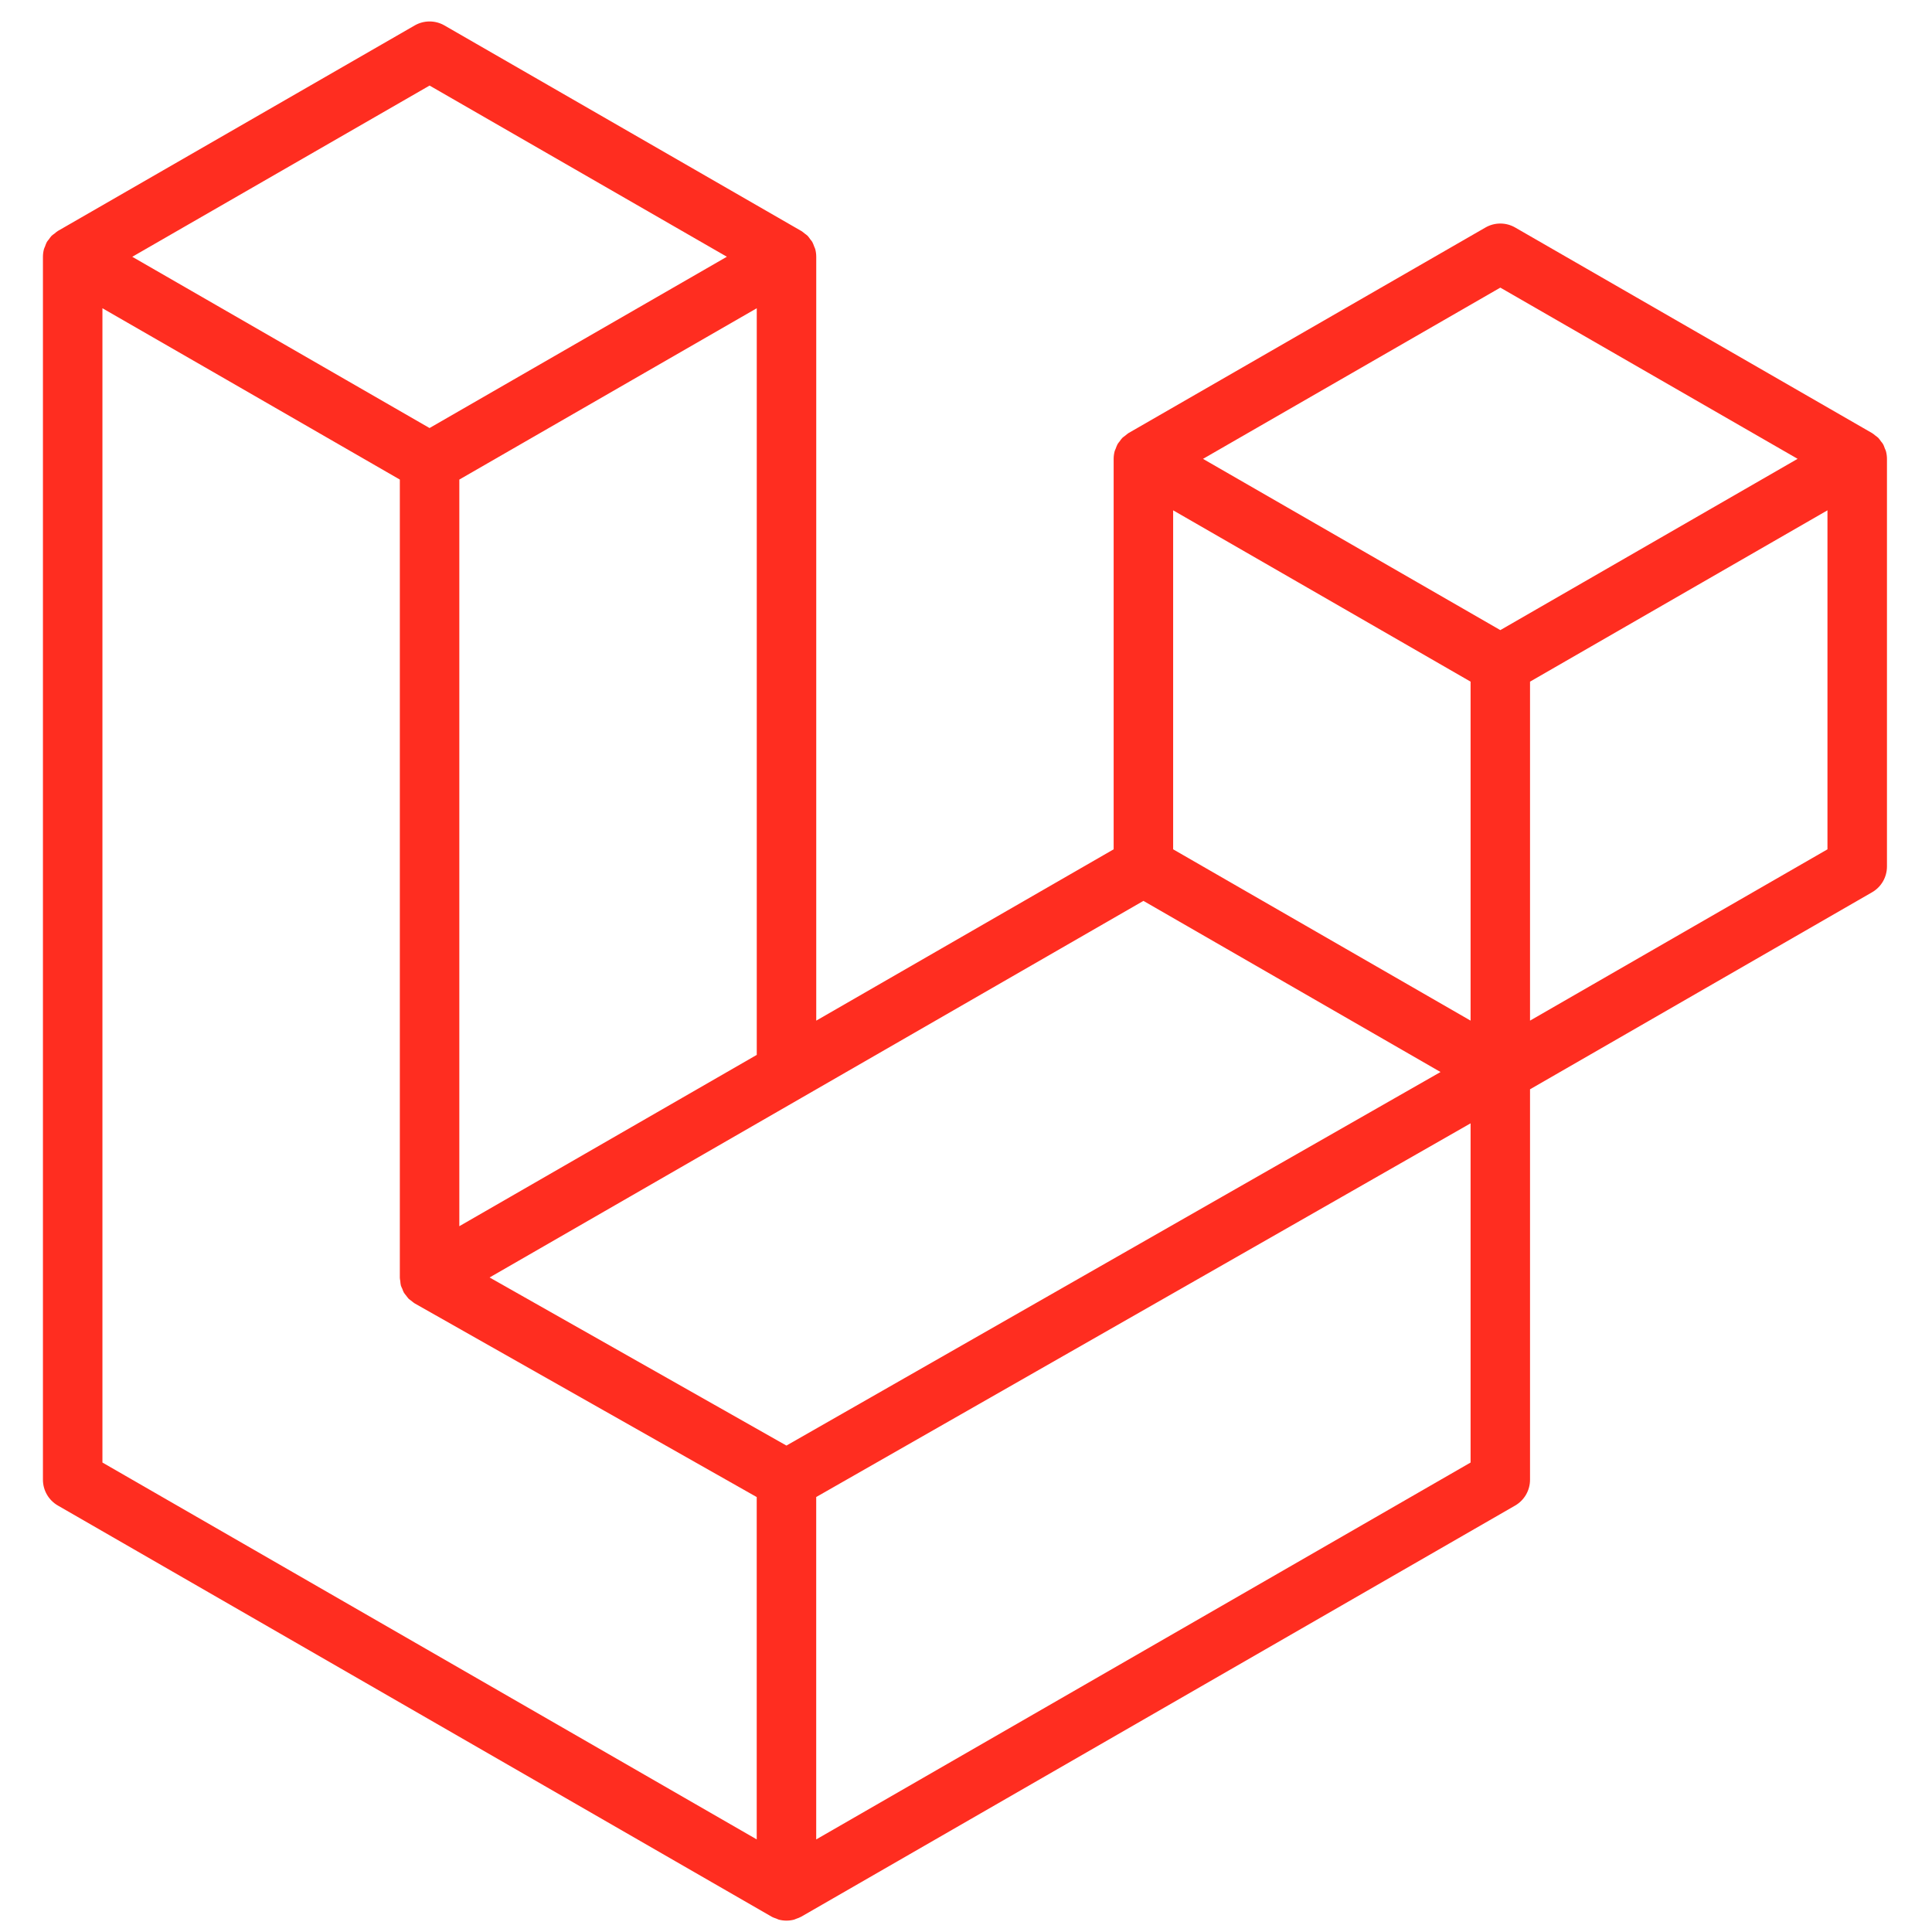
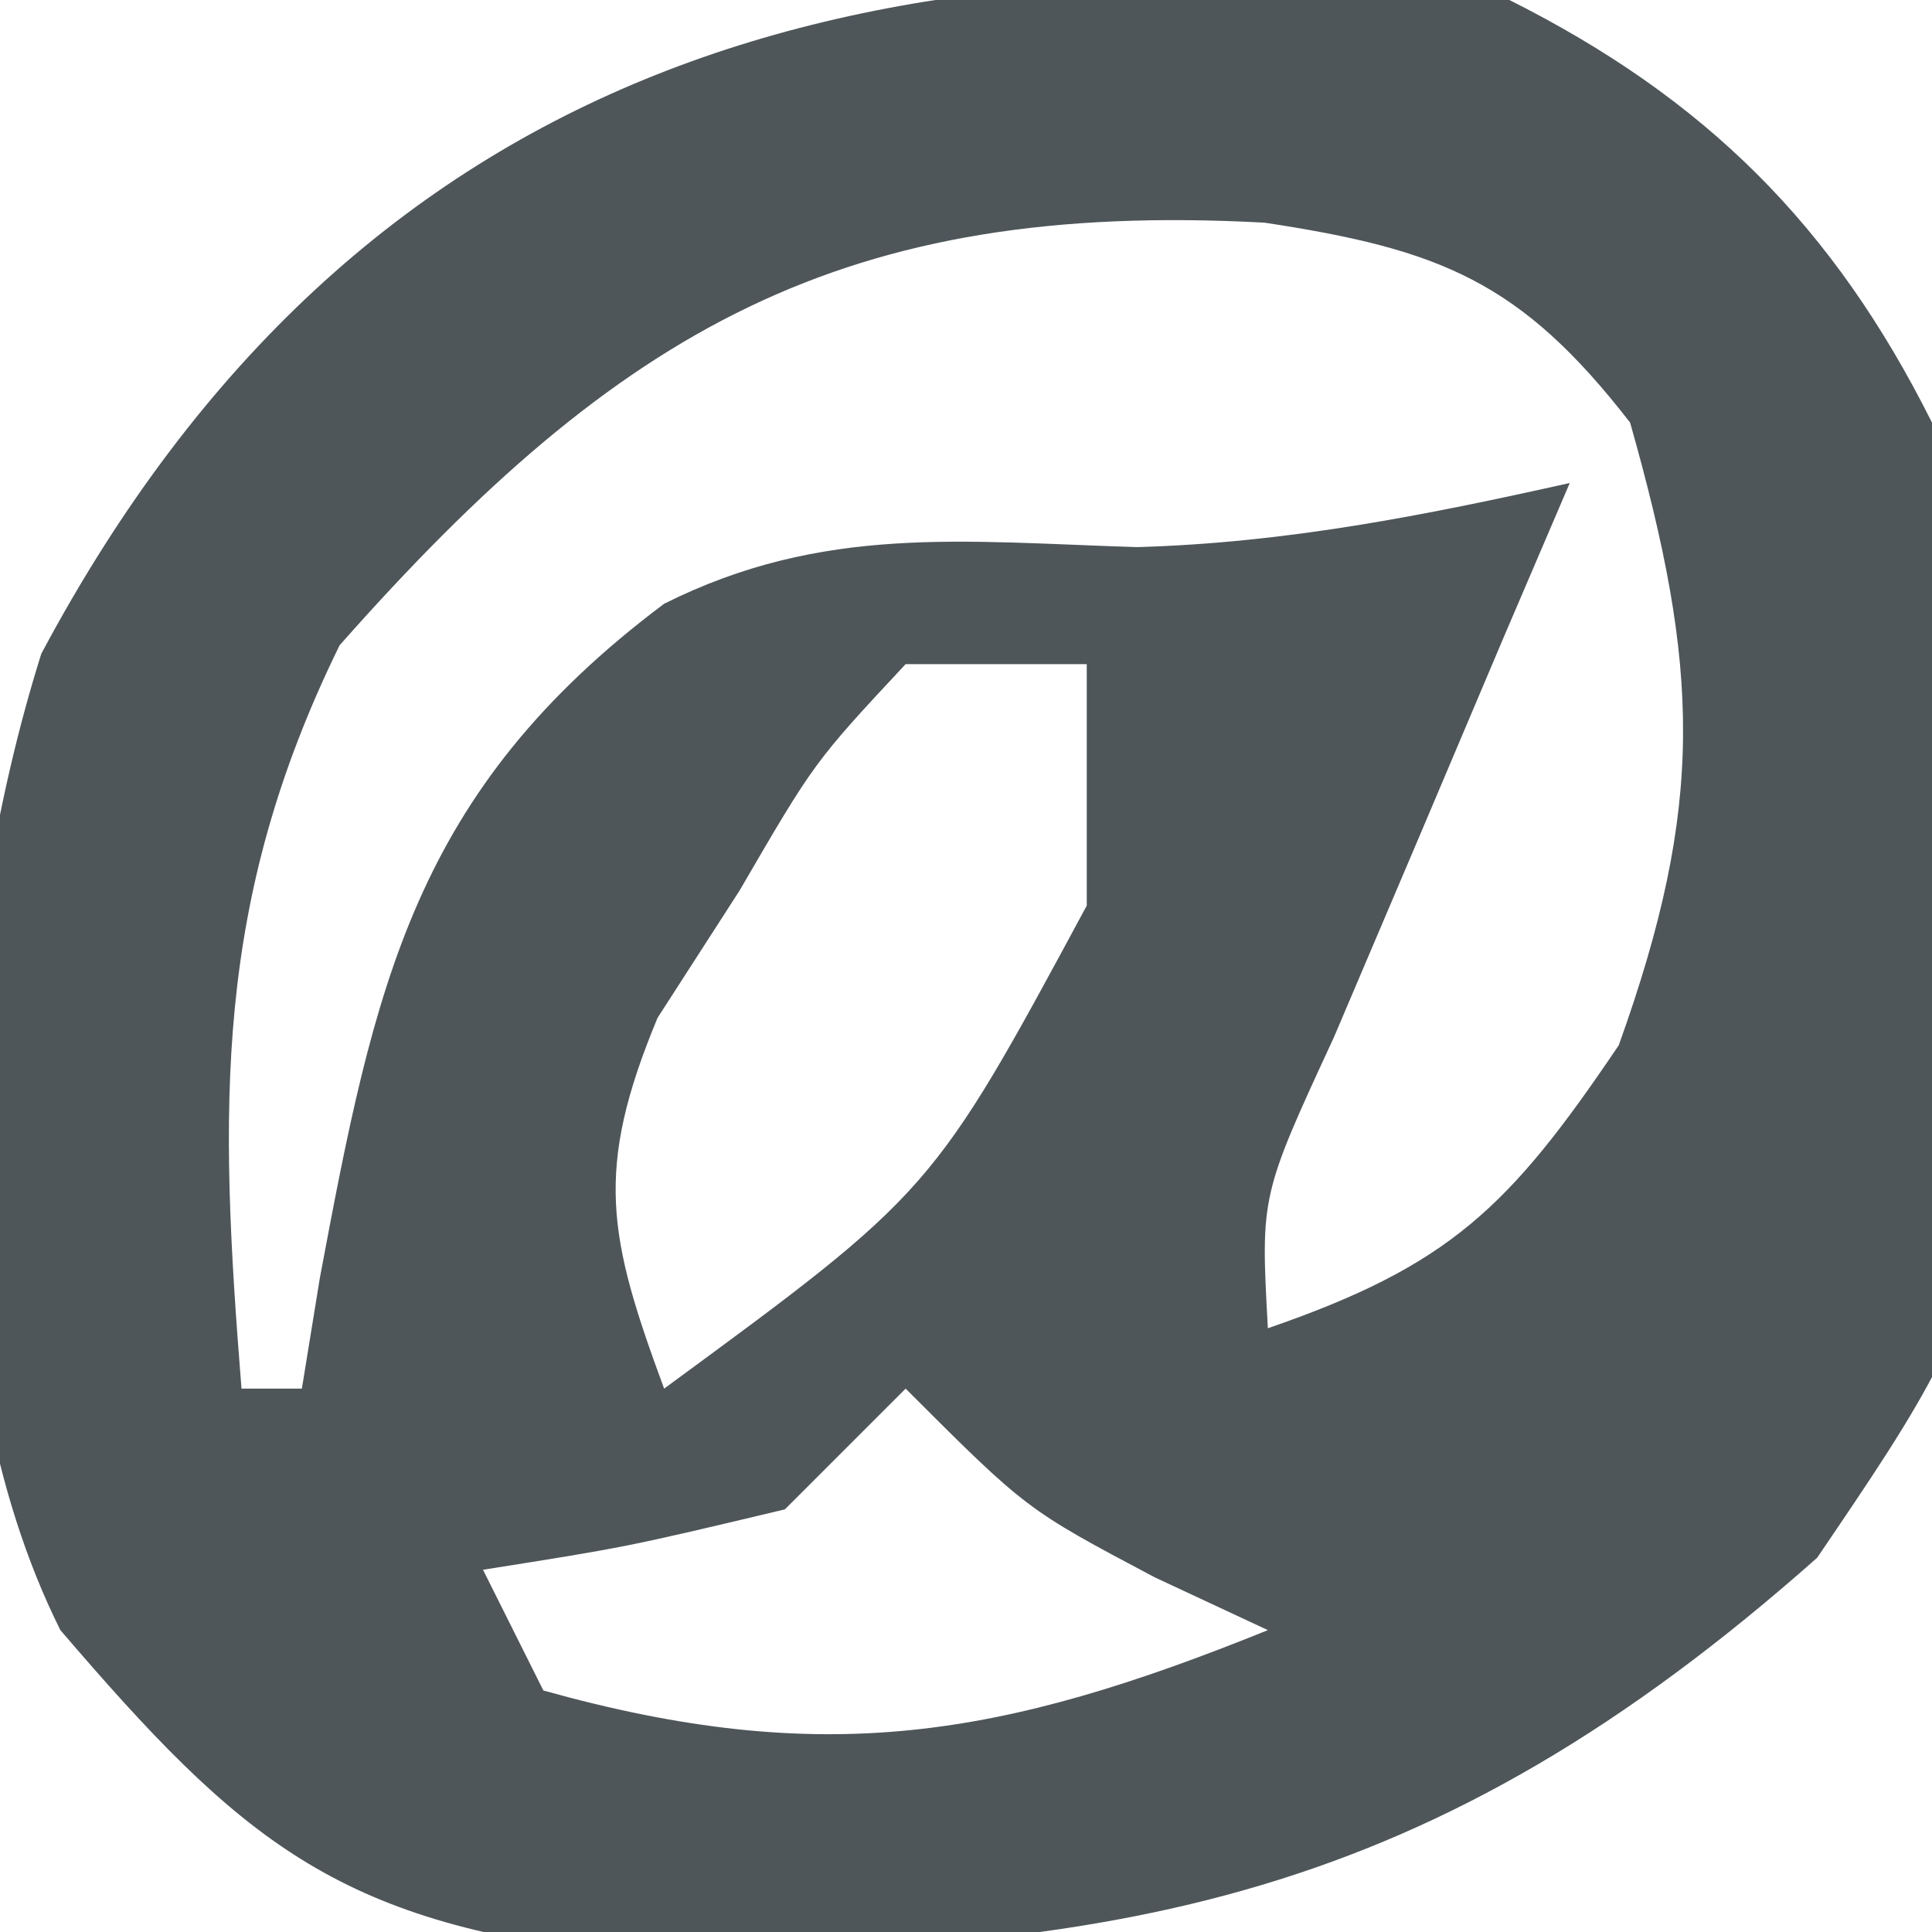
- <svg xmlns="http://www.w3.org/2000/svg" width="166" height="166" viewBox="0 0 166 166" fill="none">
-   <path fill-rule="evenodd" clip-rule="evenodd" d="M162.041 38.759C162.099 38.977 162.129 39.201 162.13 39.426V74.452C162.13 74.902 162.011 75.344 161.786 75.733C161.561 76.122 161.237 76.444 160.847 76.668L131.462 93.594V127.141C131.462 128.054 130.977 128.897 130.186 129.357L68.847 164.683C68.707 164.763 68.554 164.814 68.401 164.868C68.343 164.887 68.289 164.922 68.228 164.938C67.8 165.051 67.349 165.051 66.92 164.938C66.85 164.919 66.786 164.881 66.719 164.855C66.579 164.804 66.432 164.76 66.298 164.683L4.972 129.357C4.583 129.133 4.259 128.81 4.034 128.421C3.808 128.032 3.69 127.591 3.689 127.141L3.689 22.063C3.689 21.834 3.721 21.61 3.779 21.393C3.798 21.32 3.843 21.253 3.868 21.179C3.916 21.045 3.961 20.908 4.031 20.783C4.079 20.7 4.149 20.633 4.206 20.557C4.28 20.454 4.347 20.349 4.433 20.26C4.506 20.186 4.602 20.132 4.685 20.068C4.778 19.992 4.861 19.909 4.966 19.848L35.633 2.185C36.022 1.961 36.462 1.844 36.91 1.844C37.358 1.844 37.798 1.961 38.186 2.185L68.851 19.848H68.857C68.959 19.912 69.045 19.992 69.138 20.065C69.221 20.129 69.313 20.186 69.387 20.257C69.476 20.349 69.54 20.454 69.616 20.557C69.671 20.633 69.744 20.7 69.789 20.783C69.862 20.911 69.904 21.045 69.955 21.179C69.98 21.253 70.025 21.32 70.044 21.396C70.103 21.614 70.133 21.838 70.133 22.063V87.694L95.686 72.974V39.423C95.686 39.2 95.718 38.973 95.775 38.759C95.798 38.683 95.839 38.615 95.865 38.542C95.916 38.408 95.96 38.271 96.031 38.146C96.079 38.063 96.149 37.996 96.203 37.92C96.279 37.818 96.343 37.712 96.433 37.623C96.506 37.549 96.599 37.495 96.681 37.431C96.777 37.355 96.86 37.272 96.962 37.211L127.633 19.548C128.021 19.324 128.461 19.206 128.91 19.206C129.358 19.206 129.798 19.324 130.186 19.548L160.85 37.211C160.959 37.275 161.042 37.355 161.137 37.428C161.217 37.492 161.31 37.549 161.383 37.62C161.473 37.712 161.536 37.818 161.613 37.92C161.67 37.996 161.741 38.063 161.785 38.146C161.859 38.271 161.9 38.408 161.951 38.542C161.98 38.615 162.021 38.683 162.041 38.759ZM157.018 72.974V43.848L146.287 50.028L131.462 58.568V87.694L157.021 72.974H157.018ZM126.354 125.663V96.518L111.771 104.85L70.13 128.626V158.046L126.354 125.663ZM8.801 26.485V125.663L65.018 158.043V128.629L35.649 112L35.64 111.994L35.627 111.988C35.528 111.93 35.445 111.847 35.353 111.777C35.273 111.713 35.18 111.662 35.11 111.592L35.104 111.582C35.021 111.502 34.963 111.403 34.893 111.314C34.829 111.228 34.753 111.154 34.702 111.065L34.699 111.055C34.641 110.96 34.606 110.845 34.565 110.736C34.523 110.64 34.469 110.551 34.443 110.449C34.411 110.328 34.405 110.197 34.392 110.072C34.379 109.976 34.354 109.881 34.354 109.785V109.778V41.205L19.532 32.662L8.801 26.485ZM36.913 7.35L11.364 22.063L36.907 36.777L62.453 22.06L36.907 7.35H36.913ZM50.2 99.174L65.022 90.637V26.485L54.291 32.665L39.466 41.205V105.357L50.2 99.174ZM128.91 24.713L103.363 39.426L128.91 54.14L154.453 39.423L128.91 24.713ZM126.354 58.568L111.529 50.028L100.798 43.848V72.974L115.619 81.511L126.354 87.694V58.568ZM67.571 124.205L105.042 102.803L123.772 92.109L98.245 77.405L68.854 94.334L42.066 109.762L67.571 124.205Z" fill="#FF2D20" />
+ <svg xmlns="http://www.w3.org/2000/svg" version="1.1" width="32" height="32">
+   <path d="M0 0 C3.232 1.622 5.362 3.723 7 7 C8.647 20.576 8.647 20.576 5.098 25.801 C-1.3 31.473 -6.399 32.397 -14.816 32.359 C-19.434 31.838 -21.02 30.477 -24 27 C-26.281 22.438 -25.822 15.612 -24.316 10.828 C-19.06 0.97 -10.521 -1.277 0 0 Z M-19.375 10.688 C-21.465 14.948 -21.372 18.346 -21 23 C-20.67 23 -20.34 23 -20 23 C-19.902 22.397 -19.804 21.793 -19.703 21.172 C-18.793 16.308 -18.146 13.109 -14 10 C-11.366 8.683 -9.056 8.973 -6.168 9.062 C-3.691 8.991 -1.414 8.539 1 8 C0.639 8.843 0.278 9.686 -0.094 10.555 C-0.79 12.198 -0.79 12.198 -1.5 13.875 C-1.964 14.966 -2.428 16.056 -2.906 17.18 C-4.121 19.807 -4.121 19.807 -4 22 C-0.987 20.961 0 19.999 1.812 17.312 C3.247 13.312 3.153 11.073 2 7 C0.185 4.656 -1.153 4.129 -4.055 3.688 C-11.02 3.312 -14.74 5.443 -19.375 10.688 Z M-10 11 C-11.511 12.62 -11.511 12.62 -12.75 14.75 C-13.199 15.446 -13.647 16.142 -14.109 16.859 C-15.16 19.385 -14.931 20.479 -14 23 C-9.554 19.737 -9.554 19.737 -7 15 C-7 13.68 -7 12.36 -7 11 C-7.99 11 -8.98 11 -10 11 Z M-10 23 C-10.66 23.66 -11.32 24.32 -12 25 C-14.625 25.625 -14.625 25.625 -17 26 C-16.67 26.66 -16.34 27.32 -16 28 C-11.365 29.294 -8.421 28.789 -4 27 C-4.619 26.711 -5.237 26.422 -5.875 26.125 C-8 25 -8 25 -10 23 Z " fill="#4E565A" transform="translate(25,0)" />
</svg>
